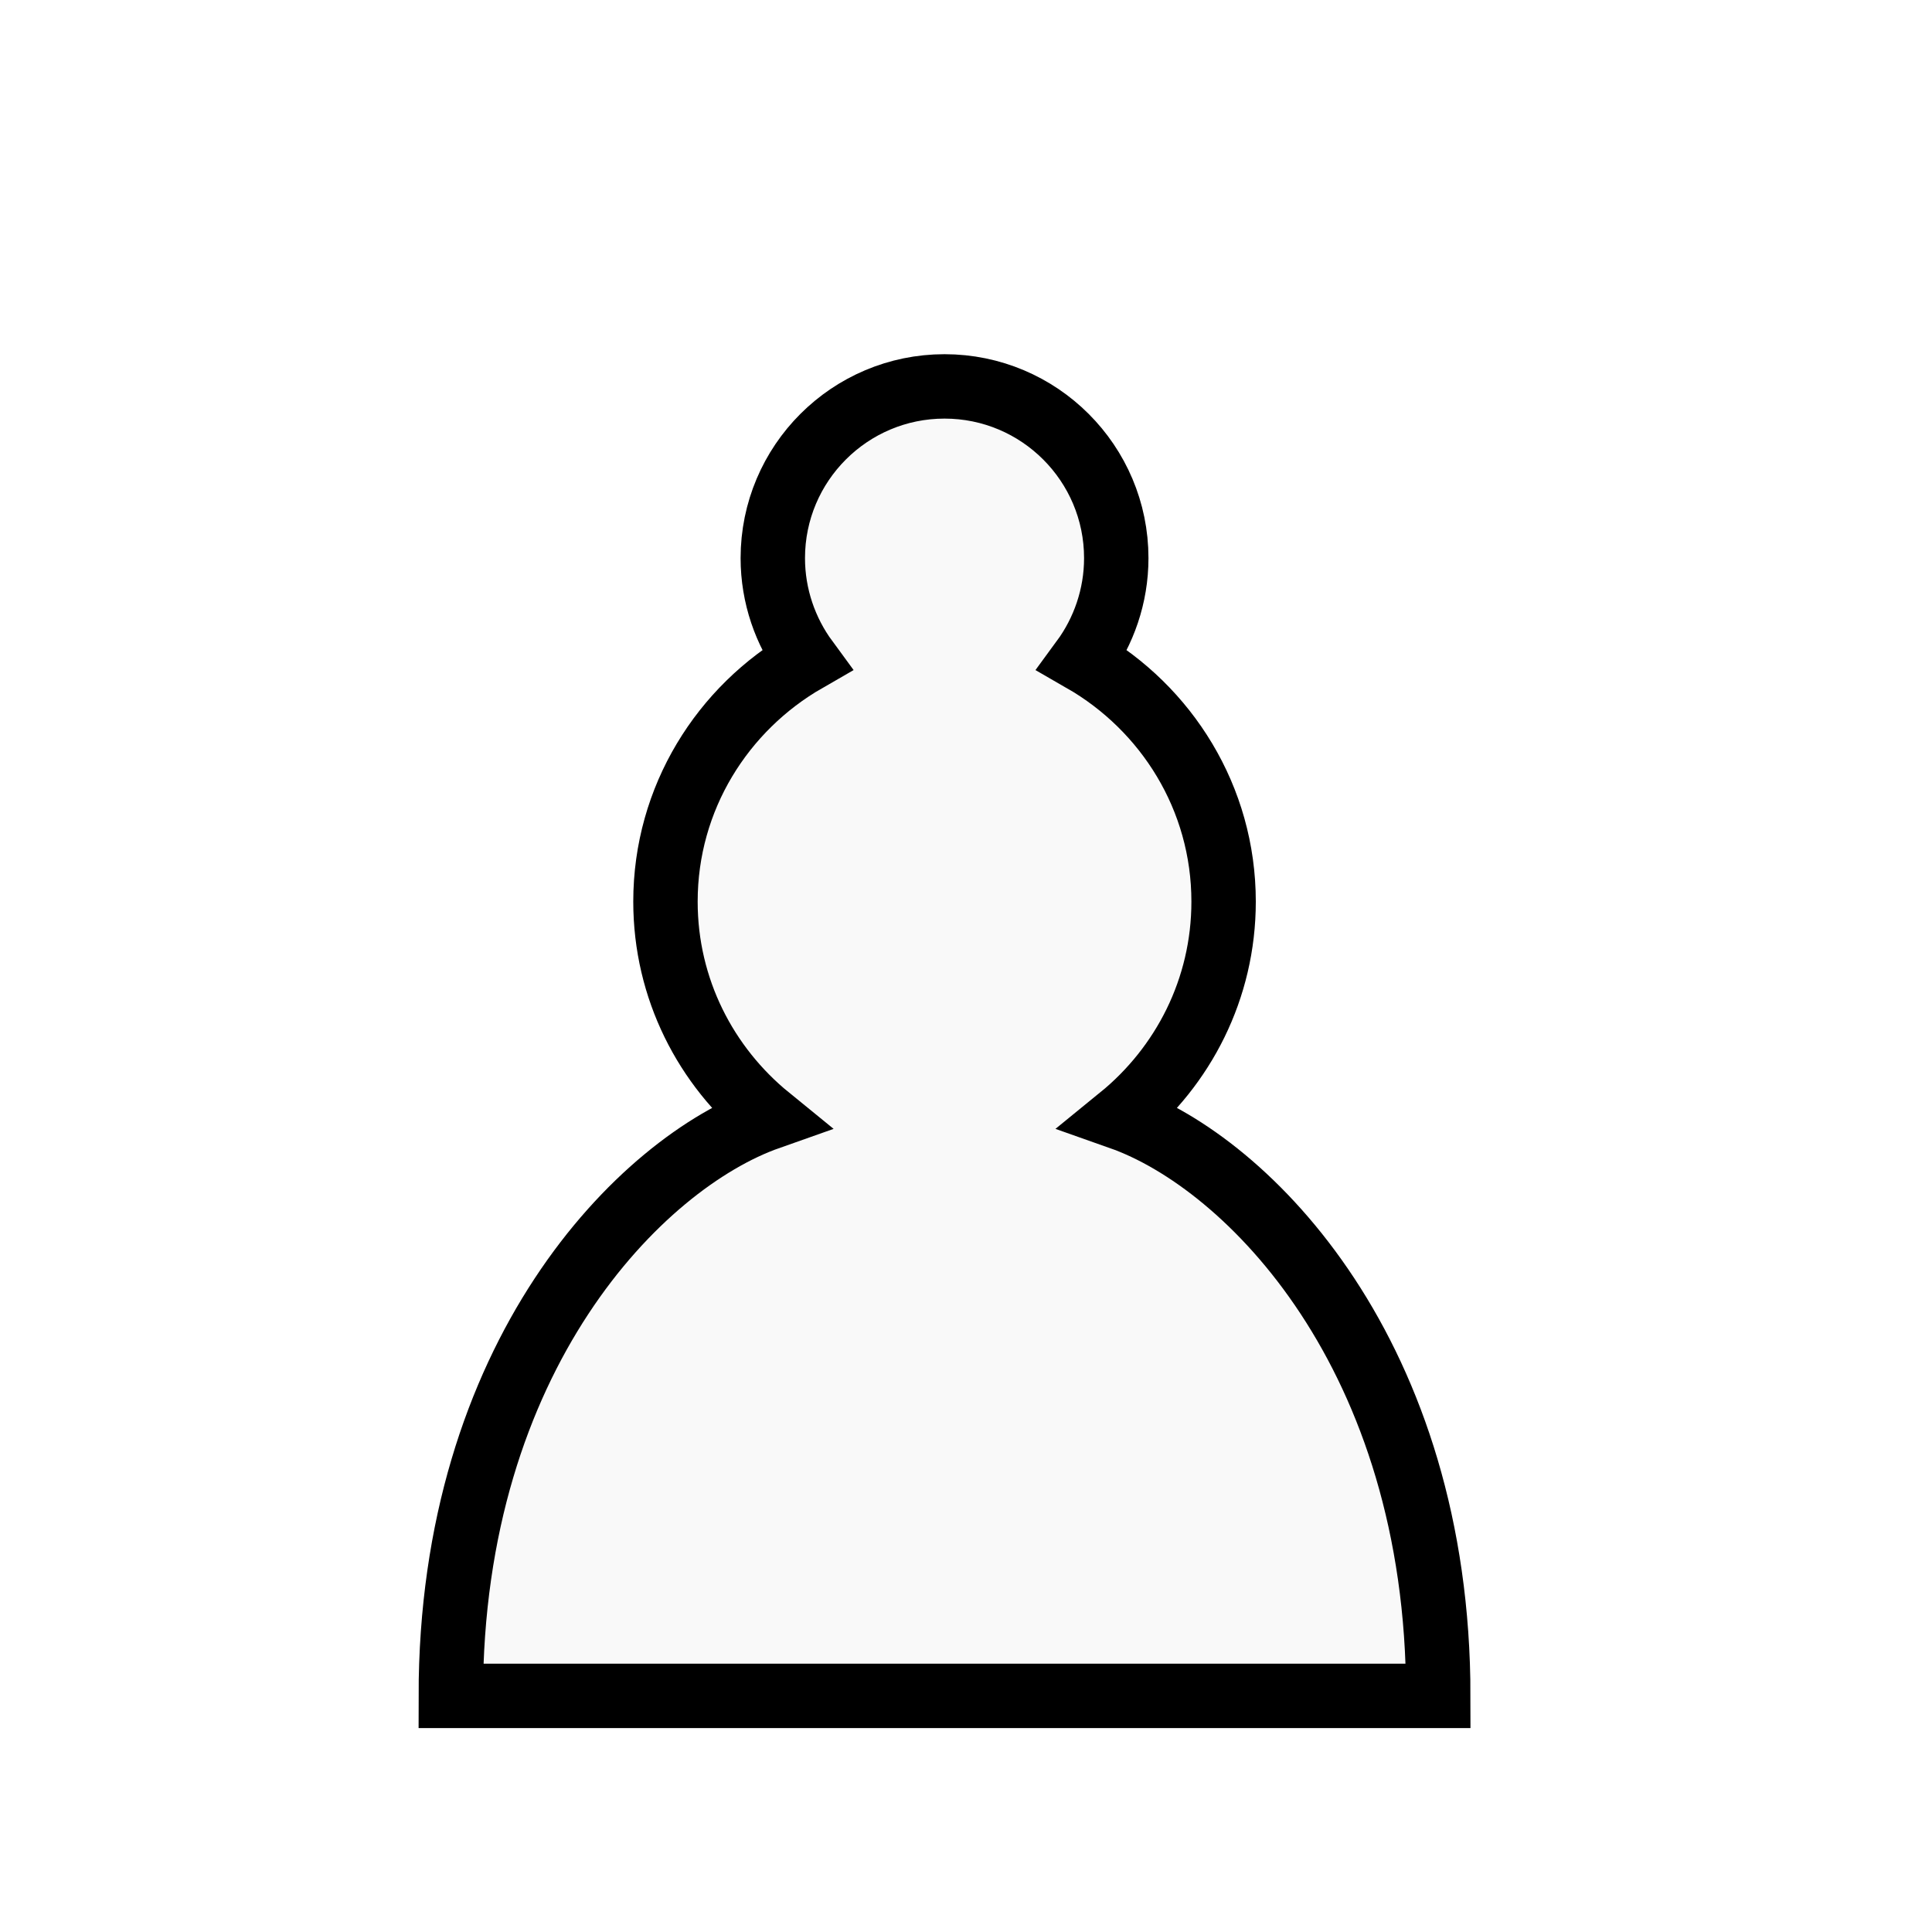
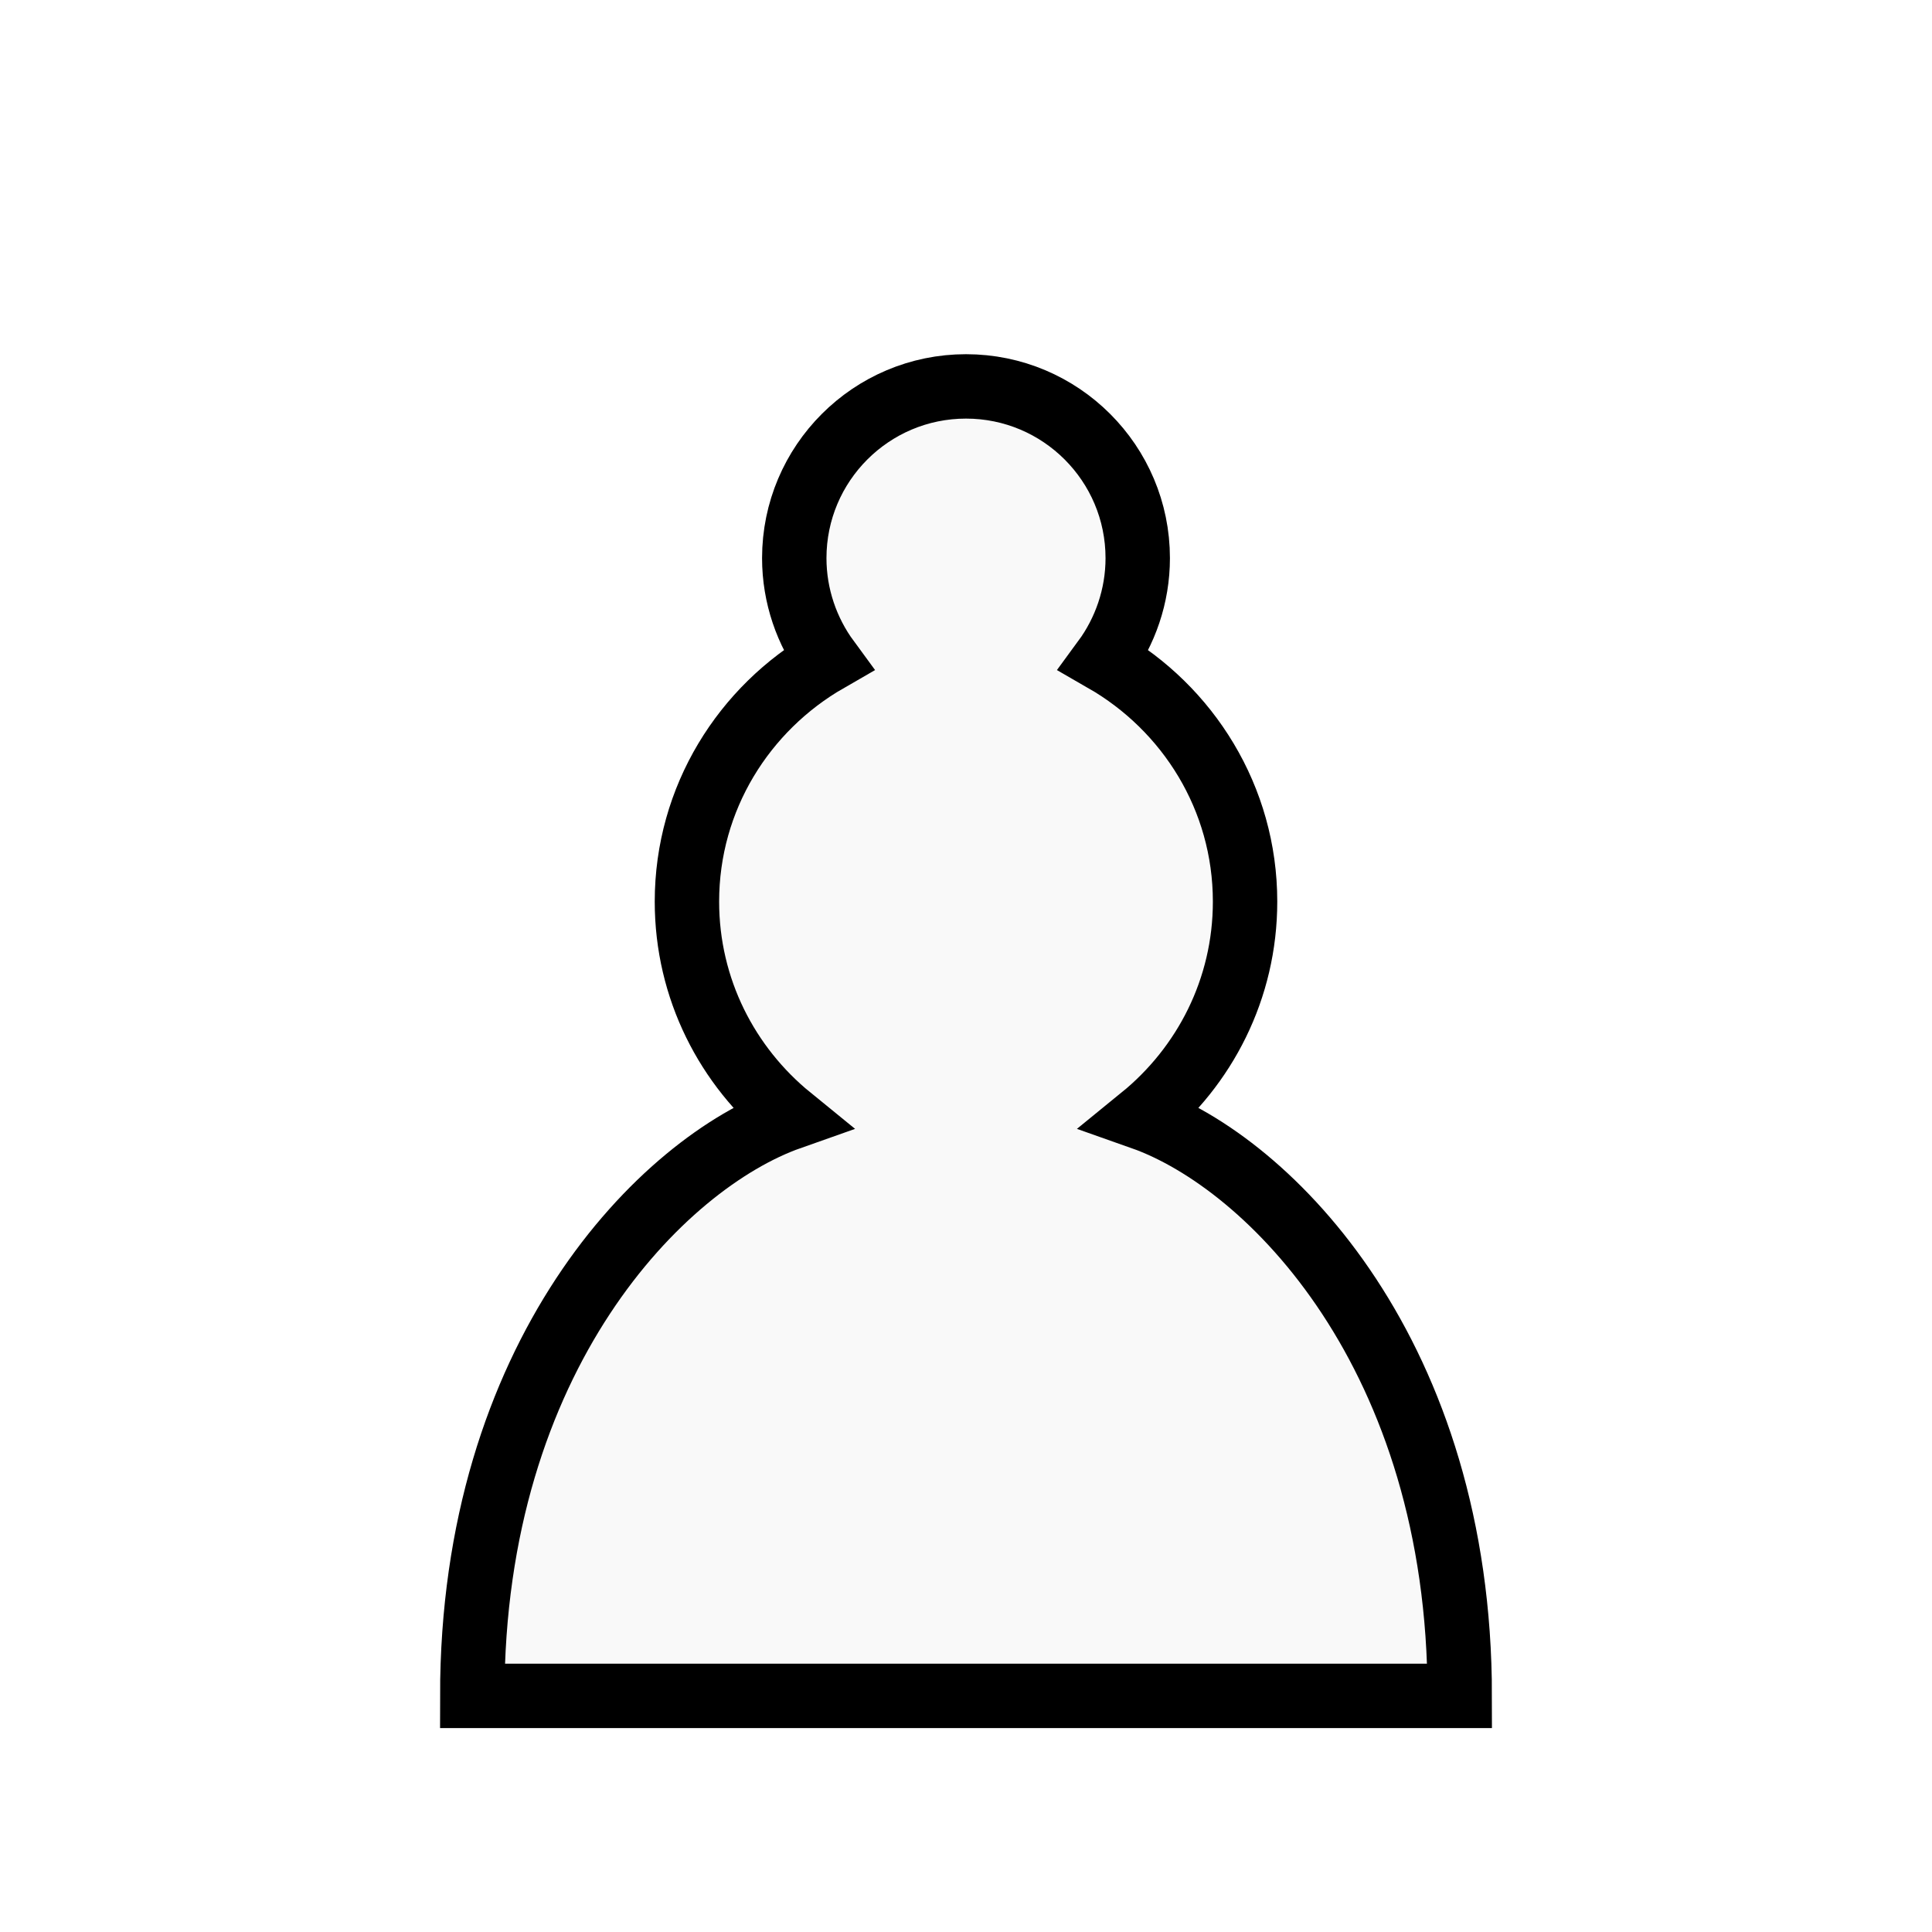
<svg xmlns="http://www.w3.org/2000/svg" id="svg3128" height="45" width="45" version="1.1">
-   <g id="layer1" fill="#f9f9f9">
-     <path id="path3194" d="m22 9c-2.208 0-4 1.792-4 4 0 0.885 0.294 1.712 0.781 2.375-1.952 1.122-3.281 3.213-3.281 5.625 0 2.034 0.942 3.839 2.406 5.031-2.999 1.058-7.406 5.547-7.406 13.469h23c0-7.922-4.407-12.411-7.406-13.469 1.464-1.192 2.406-2.997 2.406-5.031 0-2.412-1.329-4.503-3.281-5.625 0.487-0.663 0.781-1.49 0.781-2.375 0-2.208-1.792-4-4-4z" stroke-dashoffset="10" stroke="#000" stroke-linecap="round" stroke-width="1.5" fill="#f9f9f9" />
+   <defs id="defs15" />
+   <g id="layer1" fill="#f9f9f9" transform="translate(0.5)">
+     <path id="path3194" d="m 22,9 c -2.208,0 -4,1.792 -4,4 0,0.885 0.294,1.712 0.781,2.375 C 16.829,16.497 15.5,18.588 15.5,21 c 0,2.034 0.942,3.839 2.406,5.031 C 14.907,27.089 10.5,31.578 10.5,39.5 h 23 C 33.5,31.578 29.093,27.089 26.094,26.031 27.558,24.839 28.5,23.034 28.5,21 28.5,18.588 27.171,16.497 25.219,15.375 25.706,14.712 26,13.885 26,13 26,10.792 24.208,9 22,9 Z" stroke-dashoffset="10" stroke="#000000" stroke-linecap="round" stroke-width="1.5" fill="#f9f9f9" />
  </g>
</svg>
